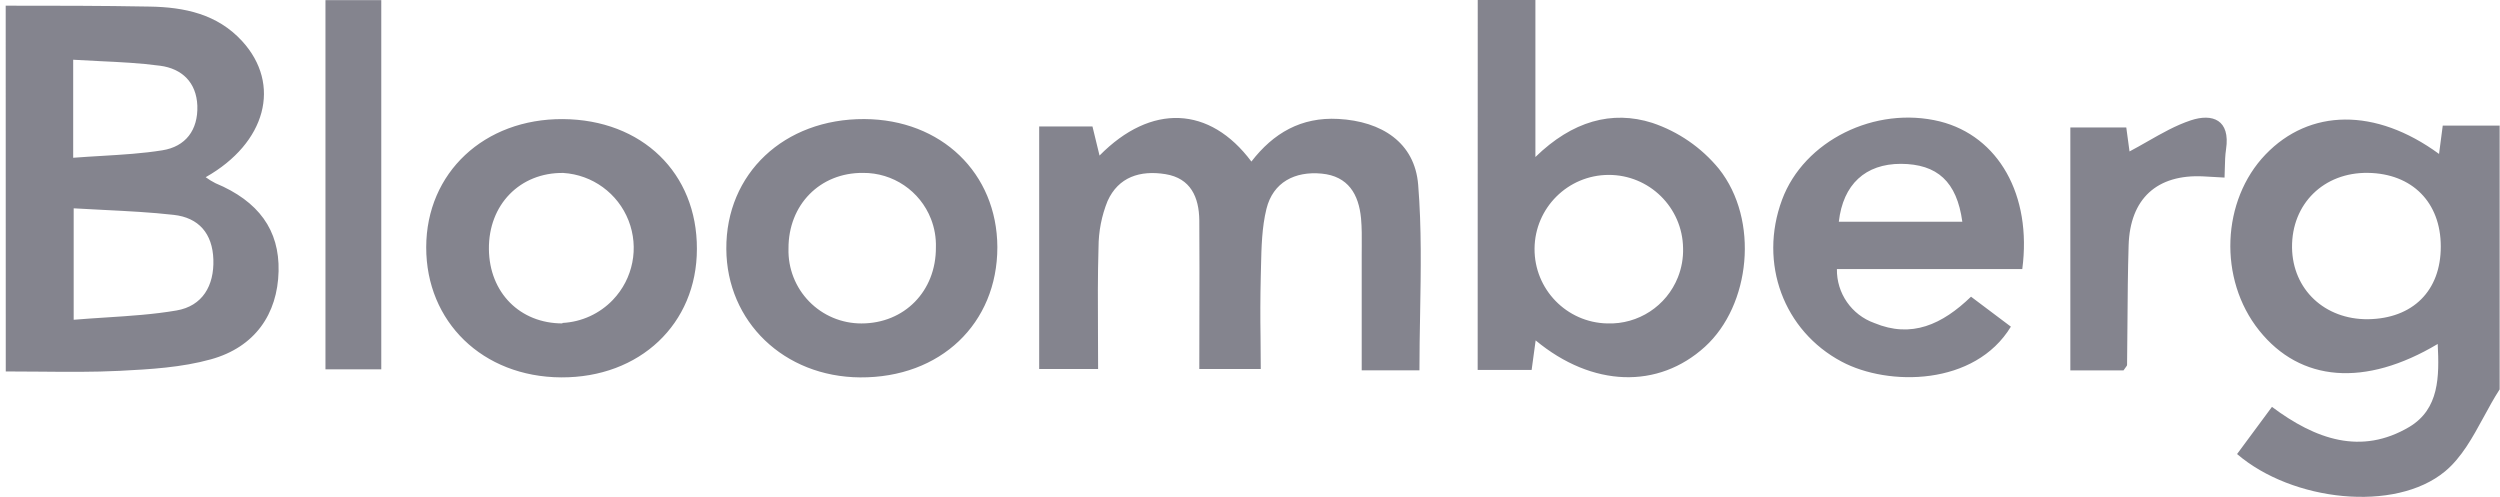
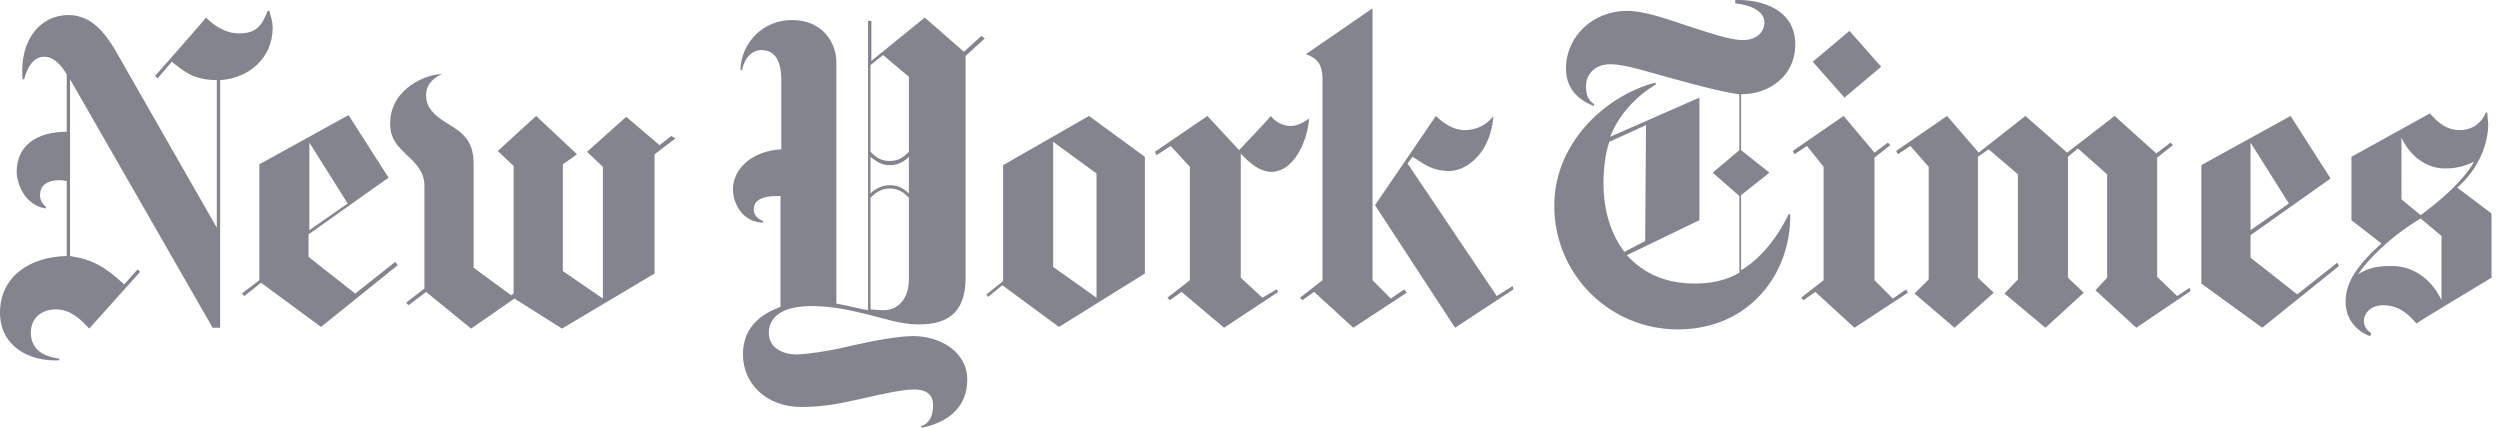
- <svg xmlns="http://www.w3.org/2000/svg" width="161" height="32" fill="none">
-   <path fill-rule="evenodd" clip-rule="evenodd" d="M95.166 0h3.714v10.111c2.379-2.316 4.927-3.022 7.521-2.2a9.432 9.432 0 014.297 2.961c2.618 3.297 2.035 8.791-.899 11.46-3.008 2.736-7.255 2.617-10.903-.41l-.259 1.903h-3.475L95.166 0zm13.224 15.976a4.783 4.783 0 10-4.88 4.853 4.715 4.715 0 004.546-2.967c.239-.6.353-1.241.334-1.886zM.367.366c3.089 0 6.177 0 9.266.058 2.239.035 4.363.479 5.96 2.224 2.553 2.791 1.545 6.563-2.347 8.764.2.146.41.275.63.386 2.78 1.158 4.127 3.02 4.065 5.668-.065 2.756-1.52 4.887-4.359 5.675-1.884.525-3.907.641-5.876.741-1.698.084-3.402.068-5.11.052-.741-.007-1.483-.014-2.225-.013L.367.366zm4.378 13.05v7.177a111.07 111.07 0 012.08-.148c1.559-.1 3.064-.198 4.541-.45 1.676-.286 2.429-1.599 2.375-3.278-.054-1.68-.942-2.703-2.56-2.88-1.469-.166-2.95-.24-4.48-.317a188.31 188.31 0 01-1.956-.104zM6.55 10.04c1.358-.081 2.638-.157 3.896-.359 1.506-.235 2.317-1.305 2.263-2.876-.062-1.51-1-2.386-2.394-2.571-1.282-.173-2.58-.235-3.92-.298-.553-.027-1.113-.054-1.682-.089v6.313c.63-.048 1.241-.085 1.837-.12zm154.427 15.035c-.366.566-.696 1.174-1.026 1.78-.714 1.312-1.426 2.62-2.495 3.505-3.216 2.664-9.834 1.93-13.389-1.12l2.247-3.038c2.814 2.104 5.745 3.128 8.849 1.29 1.93-1.159 1.93-3.243 1.826-5.34-4.687 2.795-8.845 2.448-11.498-.868-2.652-3.317-2.42-8.39.41-11.336 2.83-2.946 7.069-3.038 11.173-.035l.239-1.826h3.664v16.988zm-3.791-9.204c0-2.838-1.842-4.695-4.691-4.738-2.849-.042-4.919 2-4.888 4.81.035 2.704 2.108 4.634 4.876 4.615 2.904-.035 4.71-1.834 4.703-4.687zM80.59 10.404c-2.683-3.59-6.459-3.756-9.78-.386l-.455-1.872h-3.432v15.617h3.795c0-.775-.004-1.537-.008-2.291v-.003c-.01-1.886-.02-3.717.035-5.547.003-1.02.2-2.031.583-2.977.699-1.548 2.093-1.992 3.726-1.73 1.633.263 2.162 1.494 2.181 2.965.016 2.125.01 4.251.005 6.38v.003a1311.76 1311.76 0 00-.005 3.2h3.958c0-.697-.007-1.38-.014-2.052v-.001a97.23 97.23 0 01.014-3.87l.016-.668v-.002c.028-1.253.056-2.524.35-3.72.425-1.718 1.834-2.432 3.552-2.27 1.718.163 2.394 1.34 2.54 2.884.055.604.05 1.207.046 1.81l-.003.507v7.467h3.718c0-1.207.021-2.41.043-3.61v-.002c.049-2.8.098-5.576-.124-8.33-.216-2.733-2.359-4.096-5.142-4.247-2.398-.131-4.182.911-5.599 2.745zM44.88 16.03c.019-4.884-3.533-8.328-8.633-8.36-5.058-.03-8.791 3.449-8.799 8.252-.008 4.802 3.63 8.354 8.69 8.381 5.062.027 8.742-3.44 8.742-8.273zm-5.408 3.28a4.837 4.837 0 01-3.252 1.488v.03c-2.734 0-4.707-1.984-4.734-4.78-.034-2.86 1.996-4.945 4.788-4.91a4.838 4.838 0 013.198 8.171zm90.763-1.983h-11.938a3.626 3.626 0 002.405 3.474c2.409 1.004 4.378.093 6.232-1.694l2.567 1.93c-2.317 3.815-7.888 3.86-10.903 2.25-3.722-1.98-5.355-6.327-3.834-10.423 1.409-3.8 5.992-6.073 10.17-5.043 3.756.946 5.93 4.726 5.301 9.506zm-3.861-3.046c-.355-2.591-1.614-3.718-3.958-3.73-2.278 0-3.722 1.313-3.996 3.73h7.954zM64.23 15.915c-.02-4.772-3.614-8.224-8.567-8.247-5.166-.023-8.919 3.51-8.888 8.366.027 4.691 3.722 8.236 8.617 8.27 5.17.035 8.838-3.463 8.838-8.39zm-4.276-1.818a4.66 4.66 0 01.318 1.833c.016 2.822-2.03 4.9-4.795 4.9a4.688 4.688 0 01-4.698-4.815c-.016-2.826 2.027-4.903 4.799-4.88a4.659 4.659 0 014.376 2.962zM20.96.007h3.594v23.776H20.96V.008zm112.37 23.845h3.425c.059-.087.106-.15.141-.196.06-.082.087-.117.087-.159.012-.879.018-1.758.025-2.637.012-1.684.024-3.369.075-5.054.089-3.019 1.83-4.594 4.811-4.447l1.366.077c.01-.214.015-.417.019-.613.01-.429.02-.82.078-1.206.29-1.91-.88-2.328-2.266-1.868-.968.32-1.87.835-2.773 1.35-.391.223-.781.446-1.177.654-.045-.325-.11-.809-.173-1.28l-.035-.265h-3.603v15.644z" fill="#84848E" />
+ <svg xmlns="http://www.w3.org/2000/svg" width="187" height="32" fill="none">
+   <path d="M20.396 2.062c0-.437-.125-.749-.25-1.248h-.125c-.436 1.123-.873 1.684-2.12 1.684-1.123 0-1.996-.686-2.495-1.185 0 .062-3.805 4.366-3.805 4.366l.187.187 1.06-1.247c.811.624 1.56 1.372 3.369 1.372v11.04L8.545 3.62c-.624-.998-1.622-2.495-3.43-2.495-2.059 0-3.68 1.809-3.431 4.803h.125c.187-.749.624-1.684 1.497-1.684.748 0 1.31.686 1.684 1.31v4.303c-2.37 0-3.743 1.123-3.743 2.994 0 .81.562 2.495 2.183 2.744v-.124c-.249-.25-.436-.437-.436-.874 0-.748.561-1.122 1.497-1.122.187 0 .374.062.499.062v5.613C2.183 19.214 0 20.711 0 23.393c0 2.495 2.183 3.68 4.428 3.555v-.125c-1.434-.187-2.12-.873-2.12-1.933 0-1.123.81-1.747 1.87-1.747 1.061 0 1.81.686 2.496 1.435l3.804-4.241-.187-.188-.998 1.123c-1.434-1.31-2.37-1.871-4.054-2.12V5.928l10.666 18.586h.561V5.991c2.12-.125 3.93-1.622 3.93-3.93zm3.617 22.391l5.738-4.616-.187-.249-2.994 2.37-3.492-2.744V17.53l5.987-4.242-2.994-4.677-6.673 3.68v8.67l-1.31.997.187.187 1.247-.998 4.491 3.306zm-.873-7.235v-6.55l2.869 4.554-2.87 1.996zm27.07-7.048l-.874.686-2.495-2.12-2.931 2.619 1.185 1.123v9.854L42.1 20.274V12.29l1.06-.748-3.056-2.869-2.87 2.62 1.186 1.122v9.543l-.187.125-2.807-2.058v-7.797c0-1.809-.935-2.37-2.058-3.056-.998-.624-1.497-1.185-1.497-2.058 0-.998.873-1.435 1.185-1.56-.998-.062-3.805.998-3.867 3.556-.062 1.31.624 1.87 1.247 2.494.686.624 1.31 1.248 1.31 2.308v7.672l-1.372 1.06.187.187 1.31-.998 3.368 2.745 3.243-2.246 3.556 2.246 6.923-4.117v-8.919l1.56-1.185-.313-.187zm23.202-7.485l-1.31 1.185-2.932-2.557-3.992 3.243V1.563h-.249v21.643c-.437-.063-1.372-.312-2.37-.5V4.62c0-1.31-.936-3.119-3.306-3.119a3.816 3.816 0 00-3.867 3.743h.125c.125-.811.686-1.497 1.434-1.497.811 0 1.497.499 1.497 2.245v5.177c-2.245.125-3.617 1.497-3.617 2.994 0 .873.561 2.432 2.245 2.495v-.125c-.561-.25-.686-.562-.686-.873 0-.749.748-.998 1.746-.998h.25v8.295c-1.934.686-2.807 1.934-2.807 3.555 0 2.183 1.747 3.93 4.366 3.93 1.809 0 3.119-.312 4.803-.686 1.372-.312 2.807-.624 3.617-.624.998 0 1.435.436 1.435 1.185 0 .936-.374 1.372-.873 1.56V32c2.183-.437 3.43-1.684 3.43-3.618 0-1.995-1.933-3.243-4.054-3.243-1.123 0-3.118.374-4.74.749-1.809.436-3.43.623-3.992.623-.936 0-2.058-.436-2.058-1.621 0-1.123.935-1.996 3.18-1.996 1.248 0 2.433.187 3.93.561 1.622.374 2.682.81 4.117.81 1.933 0 3.493-.685 3.493-3.492V4.183l1.434-1.31-.25-.188zm-5.427 8.67c-.374.374-.748.686-1.434.686-.749 0-1.123-.374-1.435-.686V4.868l.936-.748 1.933 1.622v5.613zm0 3.118c-.312-.311-.748-.623-1.434-.623-.686 0-1.185.374-1.435.623V11.73c.312.25.749.624 1.435.624s1.122-.312 1.434-.624v2.745zm0 6.487c0 1.06-.561 2.246-1.933 2.246-.25 0-.749-.063-.936-.063v-8.358c.312-.312.749-.686 1.435-.686s1.06.312 1.434.686v6.175zm11.227 3.493l6.424-3.992V11.73l-4.178-3.056-6.425 3.68v8.67l-1.247.997.124.188 1.06-.874 4.242 3.119zm-.437-4.49v-9.357l3.244 2.37v9.294l-3.244-2.308zM97.924 8.86c-.5.374-.936.561-1.435.561s-1.123-.311-1.434-.748c0 .062-2.37 2.557-2.37 2.557l-2.37-2.557-3.93 2.682.125.25 1.06-.687 1.434 1.56v8.482l-1.684 1.31.188.187.873-.624 3.18 2.682 4.055-2.682-.125-.187-1.06.624-1.622-1.497V11.48c.686.748 1.435 1.372 2.308 1.372 1.497 0 2.62-1.934 2.807-3.992zm15.218 12.537l-1.185.748-6.674-9.917.375-.499c.748.437 1.372 1.06 2.744 1.06s3.119-1.434 3.306-4.116c-.374.499-1.061 1.06-2.183 1.06-.811 0-1.622-.561-2.121-1.06l-4.553 6.674 5.988 9.168 4.366-2.869-.063-.25zm-8.108.25l-.998.685-1.372-1.372V.627l-4.99 3.43c.561.188 1.248.5 1.248 1.81V20.96l-1.684 1.31.187.187.873-.624 2.931 2.682 3.992-2.62-.187-.249zm29.252-18.338c0-2.557-2.432-3.368-4.49-3.306v.25c1.247.125 2.183.624 2.183 1.434 0 .562-.437 1.31-1.622 1.31-.998 0-2.557-.561-4.117-1.06-1.684-.562-3.243-1.123-4.553-1.123-2.557 0-4.553 1.934-4.553 4.304 0 1.933 1.497 2.557 2.058 2.807l.063-.125c-.374-.25-.624-.562-.624-1.372 0-.686.499-1.622 1.809-1.622 1.185 0 2.744.561 4.865 1.123 1.809.499 3.742.998 4.802 1.122v4.18l-1.995 1.683 1.995 1.747v5.738c-1.06.624-2.245.81-3.305.81-1.934 0-3.68-.56-5.115-2.12l5.427-2.62V7.301l-6.674 2.931c.686-1.746 1.996-3.056 3.43-3.93l-.062-.124c-3.93 1.06-7.547 4.678-7.547 9.169a9.223 9.223 0 009.231 9.293c5.364 0 8.482-4.179 8.42-8.607h-.125c-.81 1.684-2.058 3.305-3.555 4.179v-5.614l2.121-1.684-2.121-1.684V7.051c2.058 0 4.054-1.31 4.054-3.742zm-11.227 14.72l-1.559.81c-.935-1.247-1.559-2.93-1.559-5.176 0-.936.125-2.183.436-3.056l2.745-1.248-.063 8.67zM138.34 2.31l-2.744 2.308 2.37 2.682 2.745-2.308-2.371-2.682zm4.242 19.335l-.998.686-1.372-1.372v-9.168l1.185-.936-.187-.187-.998.748-2.308-2.744-3.805 2.62.125.25.936-.625 1.247 1.56v8.482l-1.684 1.31.187.187.873-.624 2.932 2.682 3.991-2.62-.124-.249zm21.206-.124l-.935.623-1.497-1.434v-8.92l1.185-.935-.187-.187-1.061.81-3.118-2.806-3.555 2.744-3.119-2.744-3.493 2.744-2.37-2.744-3.805 2.62.125.25.936-.625 1.372 1.56v8.42l-1.061 1.06 2.994 2.557 2.932-2.62-1.185-1.122V11.73l.811-.561 2.183 1.871v7.859l-.998 1.06 3.056 2.557 2.869-2.62-1.185-1.122V11.73l.748-.623 2.183 1.933v7.734l-.873.936 3.056 2.806 4.055-2.744-.063-.25zm11.04-1.872l-2.994 2.37-3.493-2.744v-1.684l5.988-4.241-2.994-4.678-6.674 3.68v8.857l4.554 3.305 5.738-4.615-.125-.25zm-6.487-2.432v-6.55l2.869 4.554-2.869 1.996zm18.026-1.248l-2.558-1.933c1.685-1.497 2.308-3.368 2.308-4.74 0-.187-.062-.562-.062-.874h-.125c-.249.687-.935 1.31-1.933 1.31s-1.622-.561-2.246-1.247l-5.863 3.243v4.74l2.246 1.747c-2.246 1.996-2.682 3.243-2.682 4.366 0 1.185.686 2.12 1.808 2.557l.125-.187c-.312-.25-.561-.437-.561-.998 0-.437.436-1.123 1.434-1.123 1.31 0 2.059.874 2.495 1.372 0-.062 5.614-3.43 5.614-3.43V15.97zm-1.31-3.867c-.873 1.56-2.807 3.119-3.992 3.992l-1.434-1.185v-4.615c.561 1.247 1.746 2.307 3.243 2.307.935 0 1.497-.187 2.183-.499zm-2.433 10.354c-.686-1.497-2.058-2.557-3.68-2.557-.374 0-1.559-.063-2.557.624.624-.998 2.37-2.807 4.678-4.18l1.559 1.31v4.803z" fill="#84848E" />
</svg>
